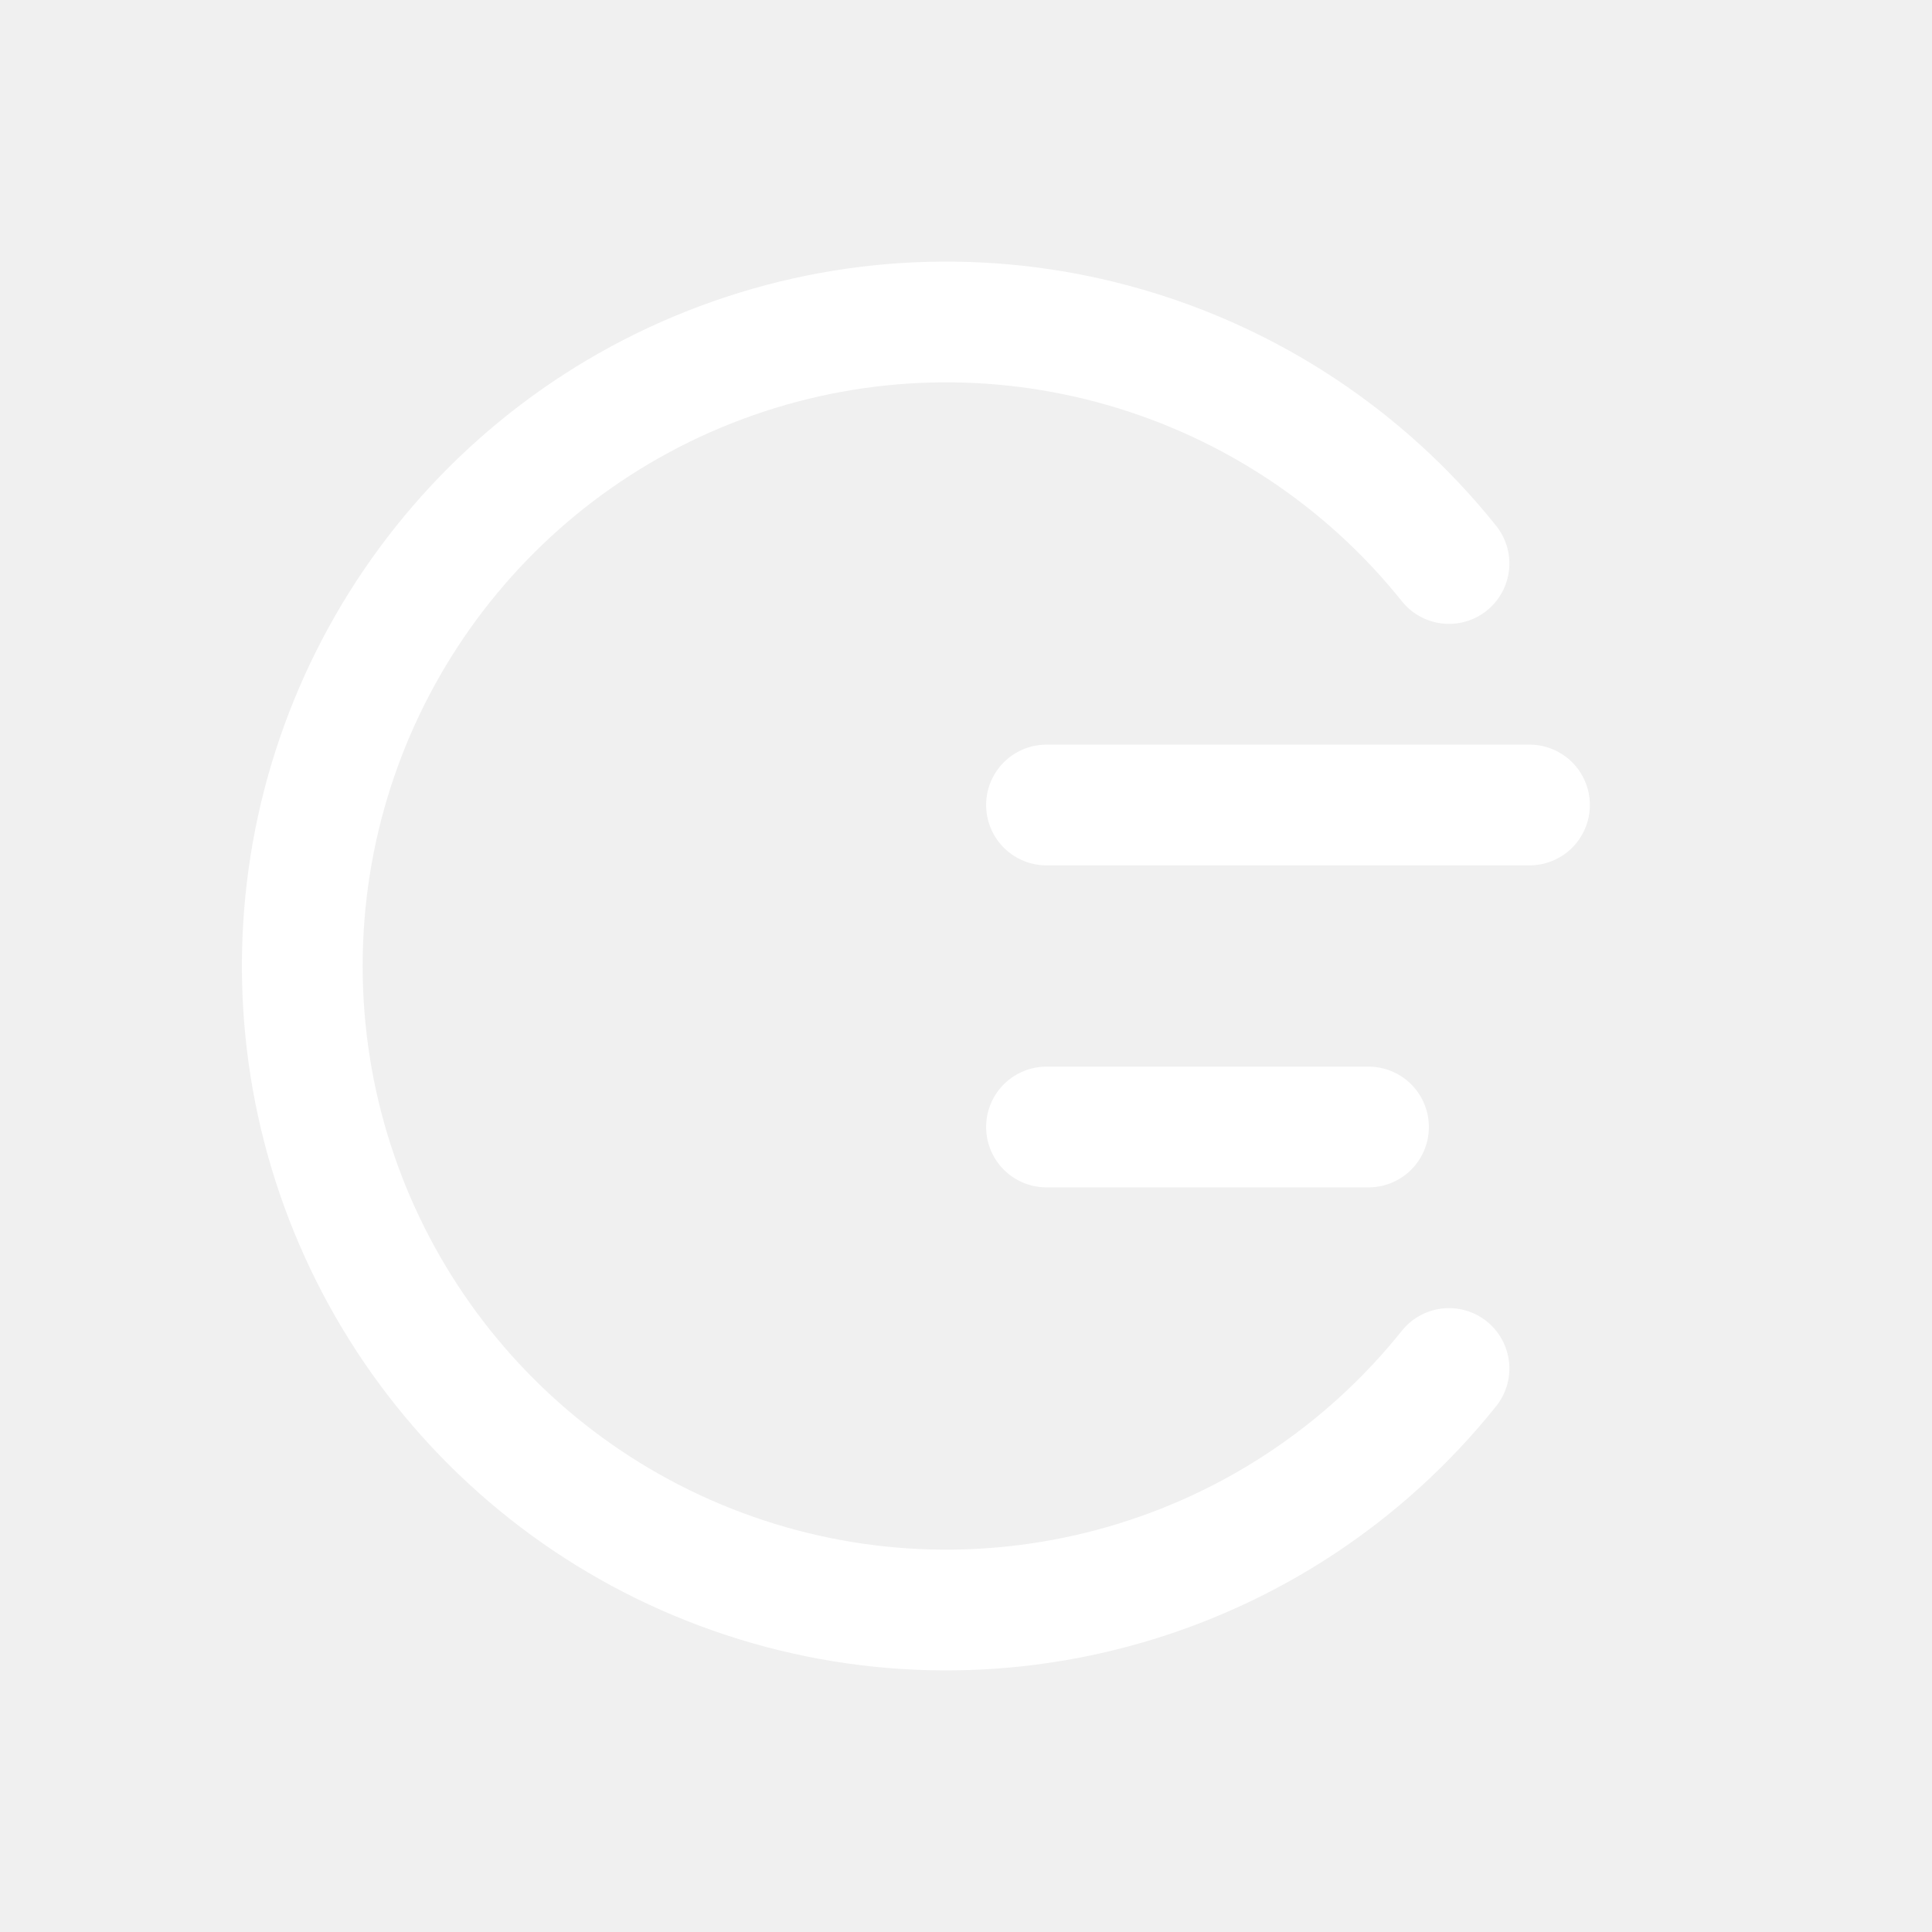
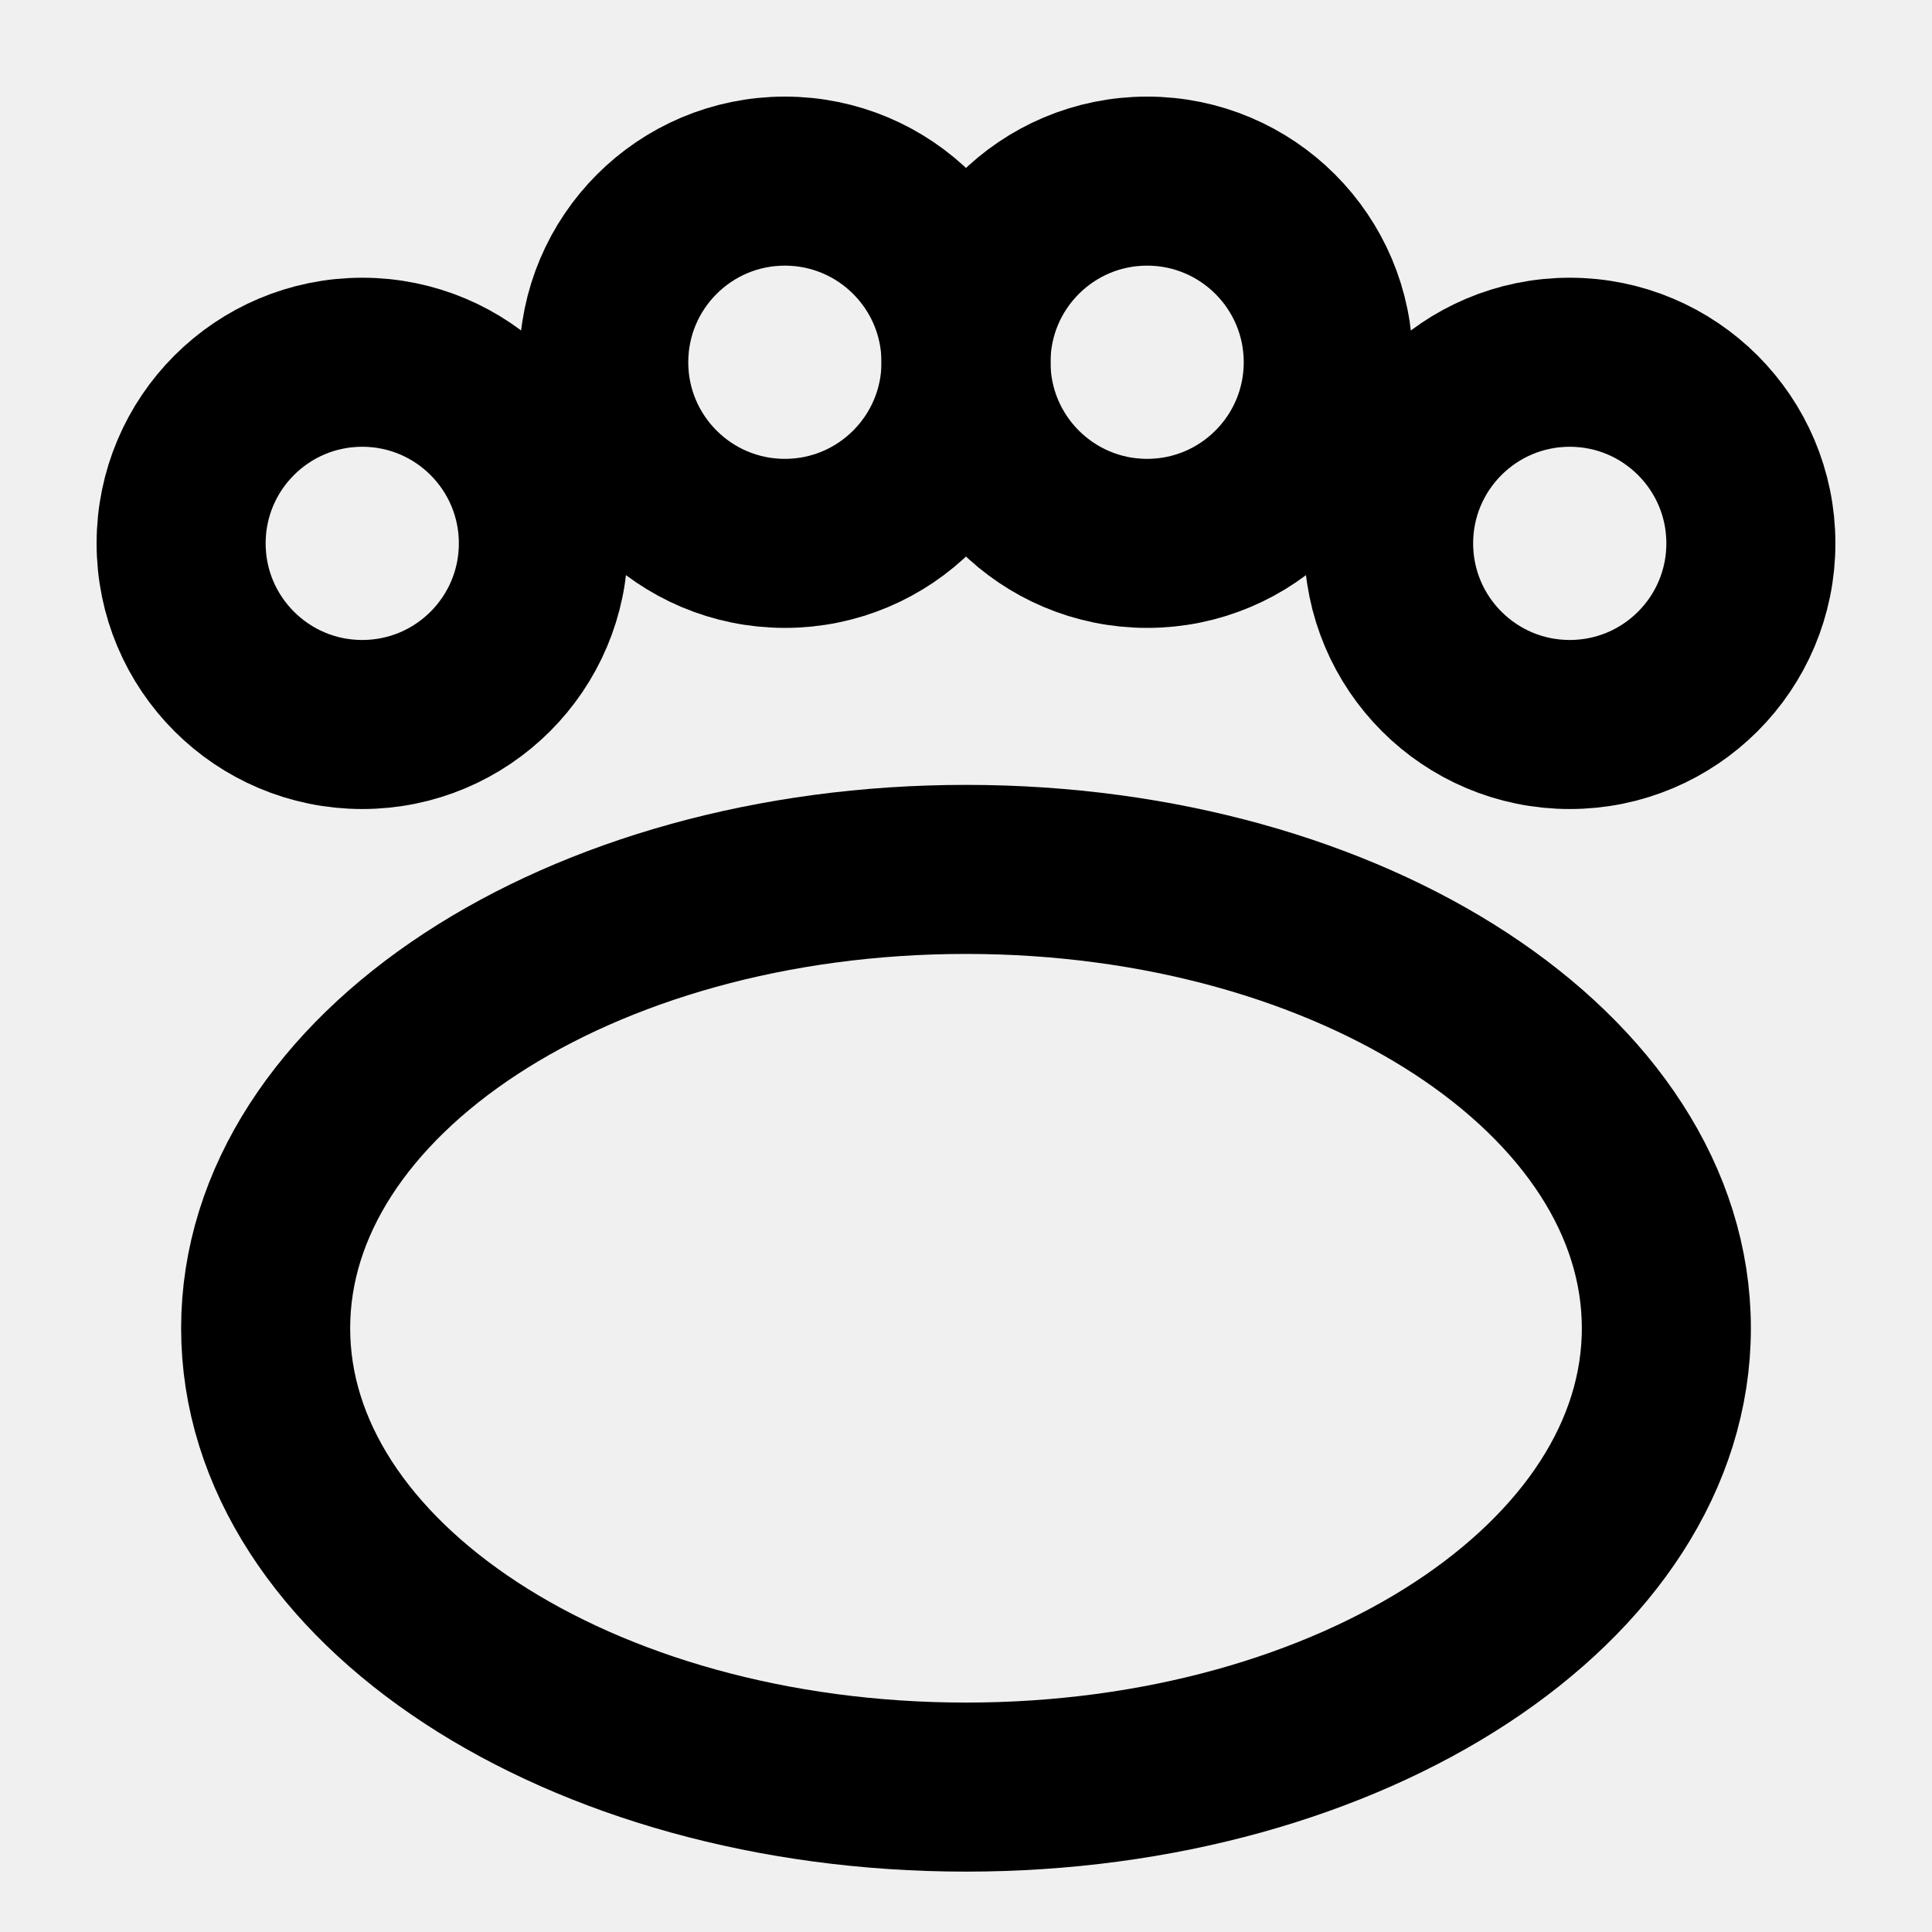
- <svg xmlns="http://www.w3.org/2000/svg" viewBox="0 0 24 24" fill="none" stroke="#ffffff" stroke-width="1.5" stroke-linecap="round" stroke-linejoin="round">
-   <path d="M18 7 A8 8 0 1 0 18 17" />
-   <line x1="13" y1="10" x2="19" y2="10" />
-   <line x1="13" y1="14" x2="17" y2="14" />
+ <svg xmlns="http://www.w3.org/2000/svg" viewBox="0 0 16 16" fill="none" stroke="currentColor" stroke-width="1.4" stroke-linecap="round" stroke-linejoin="round">
+   <circle cx="3" cy="4.5" r="1.5" />
+   <circle cx="6.5" cy="3" r="1.5" />
+   <circle cx="9.5" cy="3" r="1.5" />
+   <circle cx="13" cy="4.5" r="1.5" />
+   <ellipse cx="8" cy="11" rx="5.8" ry="3.8" />
</svg>
